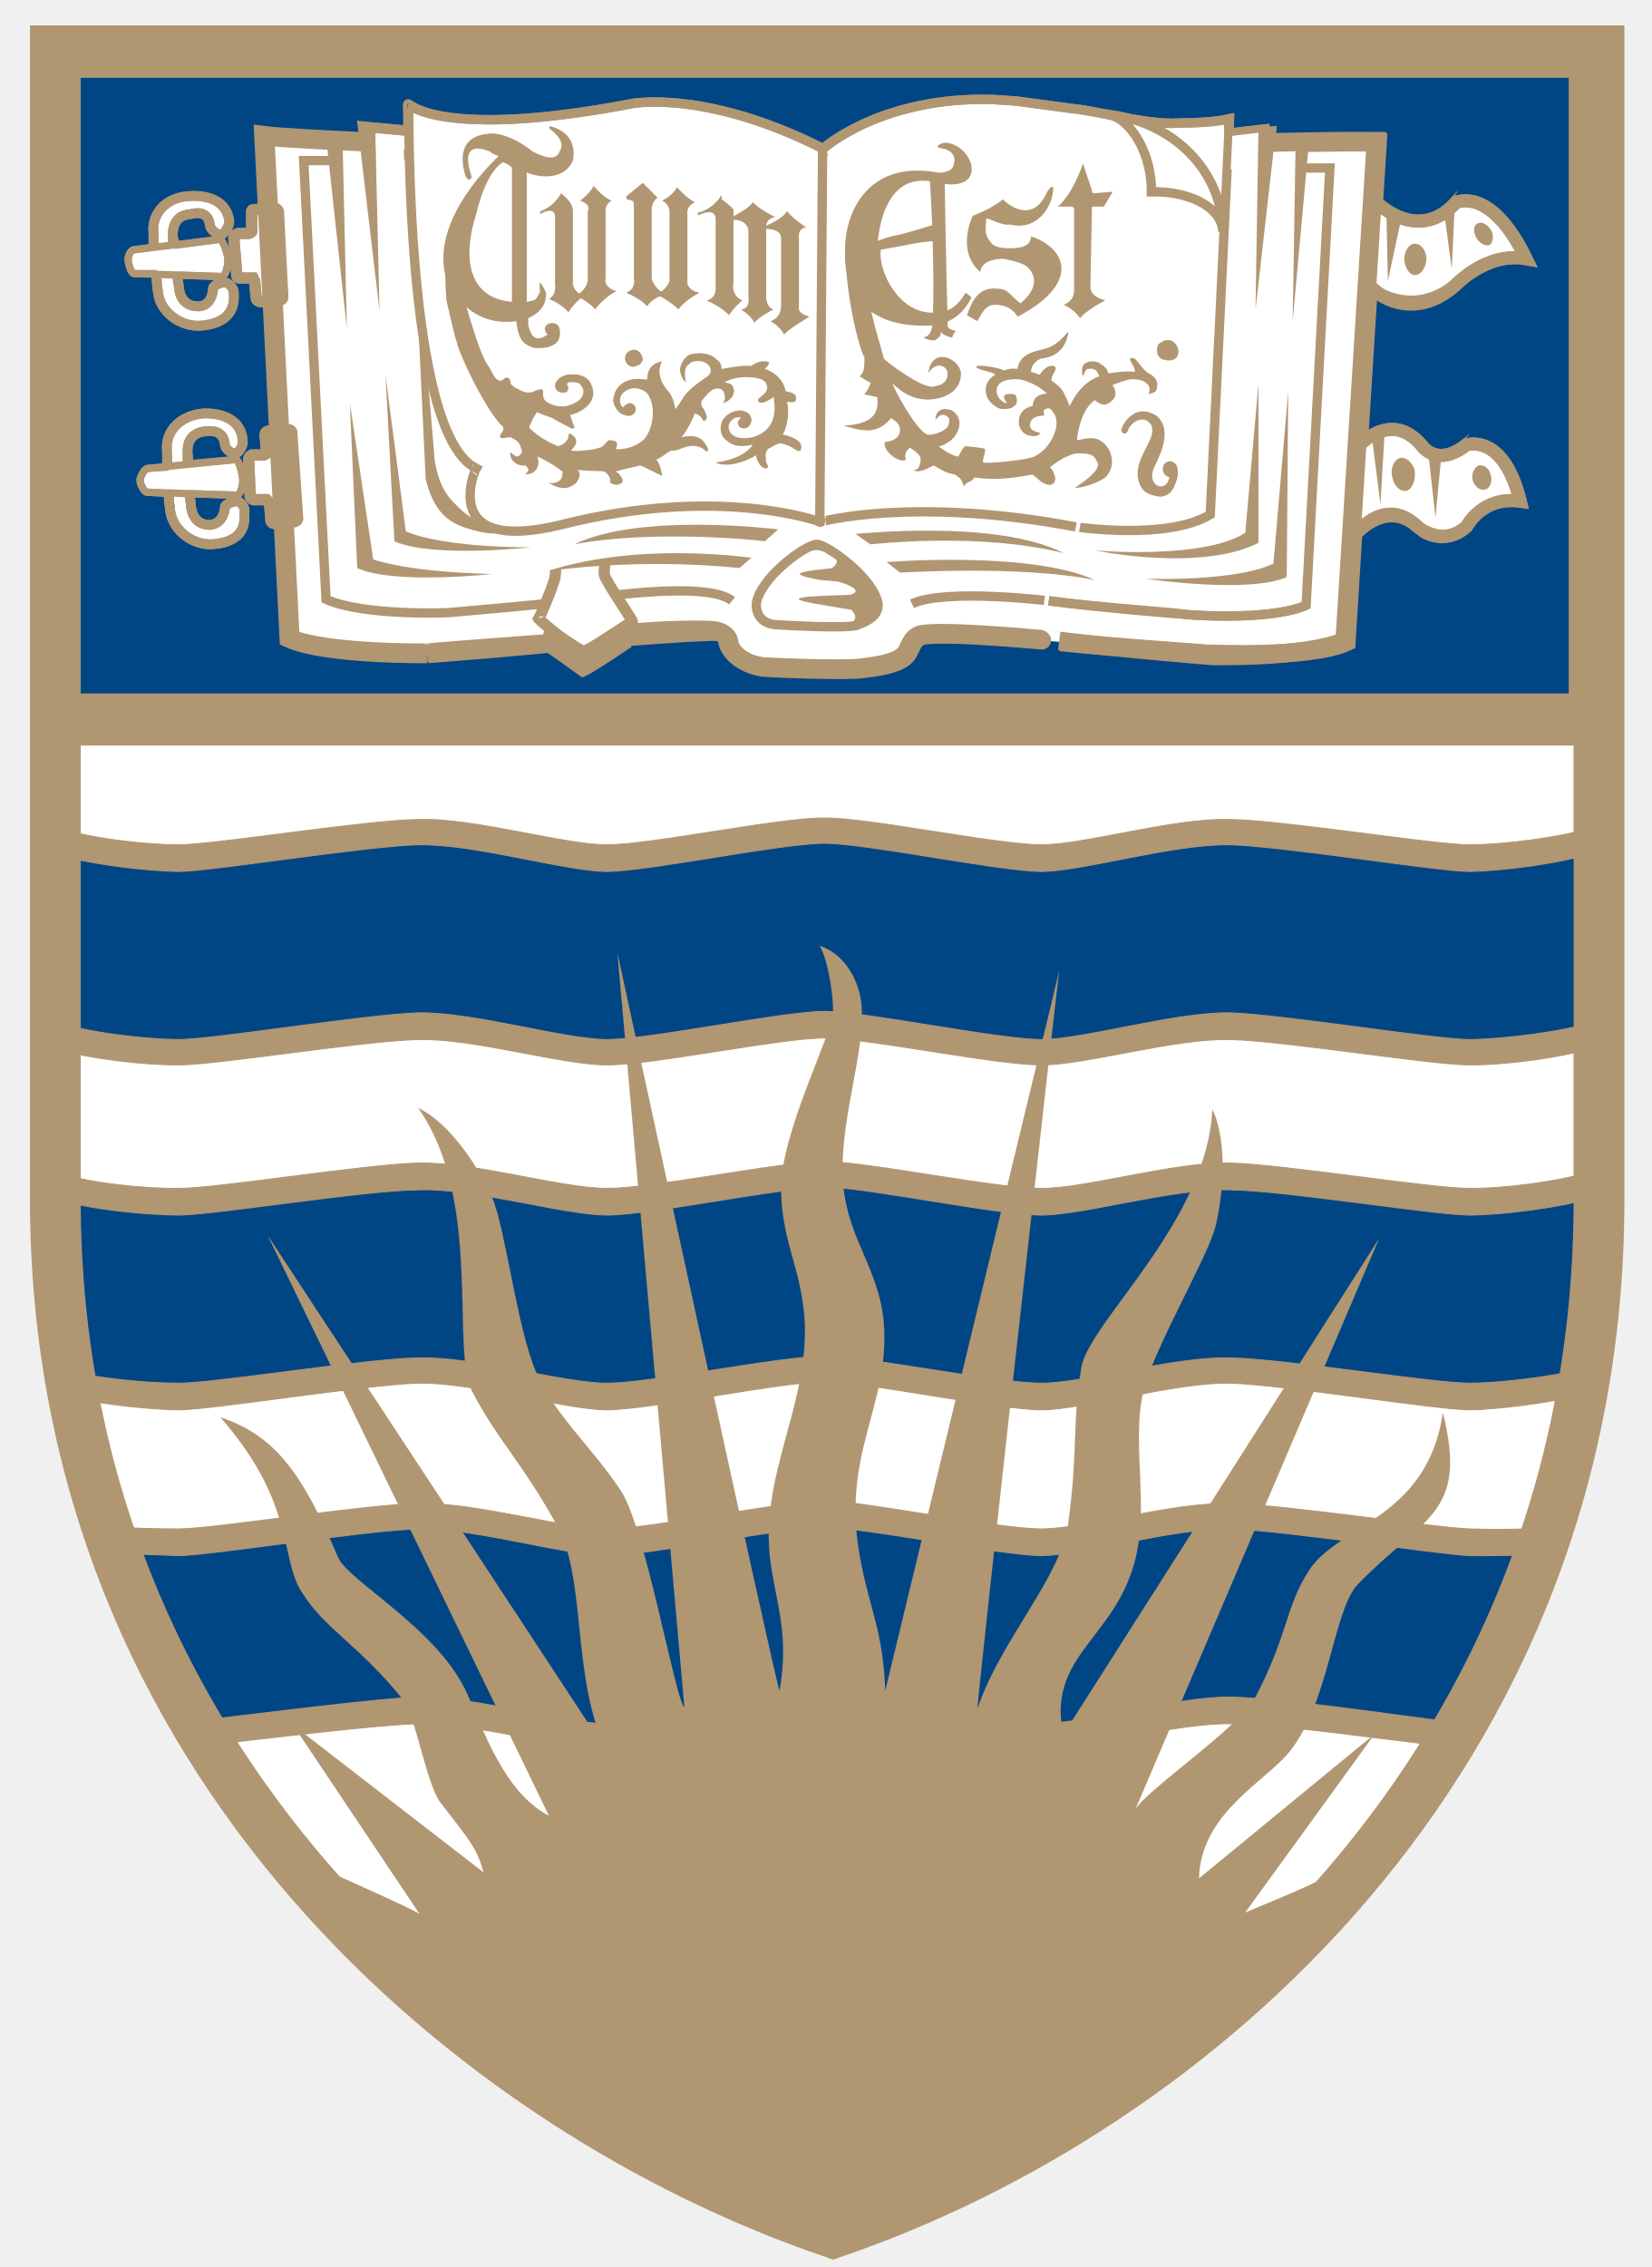
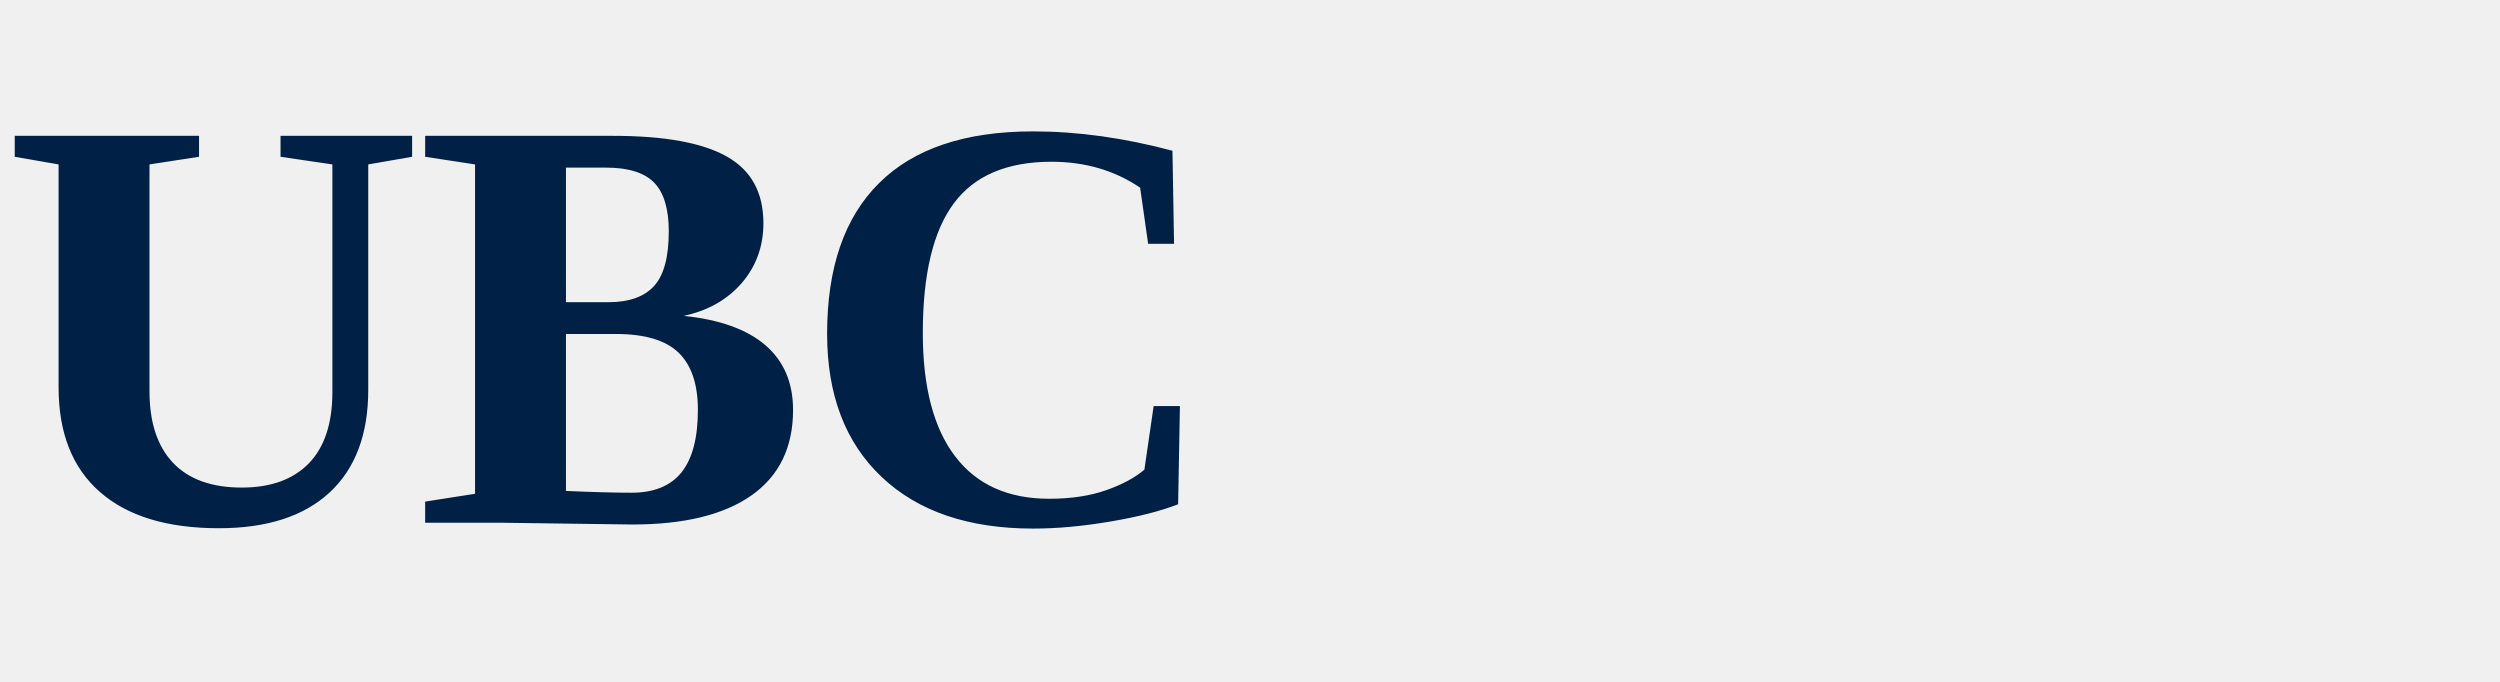
- <svg xmlns="http://www.w3.org/2000/svg" enable-background="new 0 0 50.583 70.417" height="370.479" viewBox="0 0 50.583 70.417" width="269.921">
-   <path d="m-101.476.477h252.049v85.26h-252.049z" fill="none" />
-   <path d="m-101.476.477h252.049v85.26h-252.049z" fill="none" />
-   <path d="m-210.671-258.639h471.24v609.84h-471.24z" fill="none" />
-   <path d="m.43.477h49.791v69.657h-49.791z" fill="none" />
-   <path d="m.435.46h49.803v69.67h-49.803z" fill="none" />
-   <path d="m48.482 2.308v35.02c.056 18.159-12.965 27.388-23.238 31.278-10.252-3.891-23.307-13.12-23.285-31.279v-35.019z" fill="#fff" />
-   <path d="m25.244 31.829c1.302.002 5.379.856 6.746.878 1.338-.021 4.126-.865 5.867-.831 1.682.049 6.328.81 7.438.831 1.007-.021 2.887-.249 3.881-.6v-6.007c-.994.316-2.874.544-3.881.555-1.109-.011-5.756-.772-7.438-.832-1.741-.024-4.529.821-5.867.832-1.367-.011-5.444-.866-6.746-.878-1.317.012-5.395.867-6.744.878-1.354-.011-4.142-.856-5.869-.832-1.697.06-6.343.821-7.438.832-1.021-.011-2.839-.213-3.834-.555v6.052c.995.332 2.813.533 3.834.555 1.095-.021 5.741-.782 7.438-.831 1.727-.034 4.515.81 5.869.831 1.349-.021 5.427-.876 6.744-.878" fill="#004685" />
-   <path d="m25.244 42.502c1.302.018 5.379.873 6.746.877 1.338-.004 4.126-.848 5.867-.785 1.682.021 6.328.781 7.438.785.857-.004 2.521-.21 3.419-.416.61-1.564.456-6.198.462-6.19-1.02.33-2.874.562-3.881.555-1.109.007-5.756-.754-7.438-.785-1.741-.053-4.529.792-5.867.785-1.367.007-5.444-.849-6.746-.831-1.317-.018-5.395.838-6.744.831-1.354.007-4.142-.838-5.869-.785-1.697.031-6.343.792-7.438.785-1.021.007-2.814-.166-3.834-.508.007.004-.275 2.09.462 6.19.898.217 2.499.365 3.372.369 1.095-.004 5.741-.765 7.438-.785 1.727-.063 4.515.781 5.869.785 1.349-.004 5.427-.859 6.744-.877" fill="#004685" />
-   <path d="m25.244 53.081c1.302.001 5.379.856 6.746.878 1.338-.021 4.126-.843 5.867-.831 1.656.026 5.108.552 6.93.739 1.117-1.816 2.068-3.822 2.771-6.006-.525.058-1.549.06-2.264.045-1.109-.047-5.756-.771-7.438-.831-1.741-.024-4.529.821-5.867.831-1.367-.01-5.444-.865-6.746-.877-1.317.012-5.395.867-6.744.877-1.354-.01-4.142-.855-5.869-.831-1.697.06-6.343.821-7.438.831-.513-.01-1.636-.023-2.171-.091.712 2.192 1.662 4.198 2.773 6.052 1.828-.225 5.514-.7 6.836-.739 1.727-.035 4.515.81 5.869.831 1.35-.021 5.428-.877 6.745-.878" fill="#004685" />
-   <path d="m1.959 2.308h46.523v19.358h-46.523z" fill="#004685" />
-   <path d="m1.959 2.308h46.523v19.357h-46.523z" fill="none" stroke="#b19672" stroke-miterlimit="3.864" stroke-width=".203" />
-   <path d="m1.22 22.349h47.725" fill="none" stroke="#b19672" stroke-miterlimit="3.864" stroke-width="1.618" />
-   <path d="m25.522 69.353c11.072-3.771 23.775-14.605 23.792-32.063v-35.713h-47.955v35.712c.02 17.458 13.064 28.293 24.163 32.064z" fill="none" stroke="#b19672" stroke-miterlimit="3.864" stroke-width="1.577" />
-   <path d="m8.661 19.85c1.165.501 4.265.461 4.251.463.13-.006 3.943-.31 4.112-.37.013.005 4.292-.351 4.85-.323.215.01.396.146.416.323.029.26.337.657 1.017.784.007.02 2.599.13 3.141.048.69-.08 1.14-.191 1.341-.416.143-.138.161-.479.46-.601.612-.19 4.351.186 4.344.185 1.652.165 4.524.352 4.515.364.01-.013 3.197.16 4.355-.364l.971-15.523c-3.834-.063-17.141.583-17.141.6l-11.828-.509c.008-.001-4.396-.146-5.589-.275z" fill="#fff" />
-   <path d="m8.661 19.85c1.165.501 4.265.461 4.251.463.13-.006 3.943-.31 4.112-.37.013.005 4.292-.351 4.85-.323.215.01.396.146.416.323.029.26.337.657 1.017.784.007.02 2.599.13 3.141.048.69-.08 1.14-.191 1.341-.416.143-.138.161-.479.46-.601.612-.19 4.351.186 4.344.185 1.652.165 4.524.352 4.515.364.01-.013 3.197.16 4.355-.364l.971-15.523c-3.834-.063-17.141.583-17.141.6l-11.828-.509c.008-.001-4.396-.146-5.589-.275z" fill="none" stroke="#b19672" stroke-miterlimit="3.864" stroke-width=".577" />
-   <path d="m10.737 17.646.509-.186-.739-4.943z" fill="#b19672" />
-   <path d="m10.737 17.646c1.154.525 4.213.179 4.204.185.009-.006-2.794-.032-3.973-.555z" fill="#b19672" />
-   <path d="m11.892 16.817.37-.187-.647-4.99.277 5.174z" fill="#b19672" />
-   <path d="m11.892 16.814c1.175.524 4.228.19 4.251.185-.023.006-2.746.022-3.927-.508z" fill="#b19672" />
-   <path clip-rule="evenodd" d="m12.817 4.109c-.113-.014-1.881-.167-1.894-.185l.276.877h1.618z" fill="#fff" fill-rule="evenodd" />
-   <path d="m12.817 4.109c-.113-.014-1.881-.167-1.894-.185l.276.877h1.618z" fill="none" stroke="#b19672" stroke-miterlimit="3.864" stroke-width=".319" />
-   <path d="m39.613 17.923-.418-.37.464-5.405z" fill="#b19672" />
-   <path d="m39.613 17.923c-1.154.525-4.37.064-4.389.046.019.019 2.816.1 3.971-.462z" fill="#b19672" />
-   <path clip-rule="evenodd" d="m27.184 17.46c0-.002 4.433-.364 6.469.556-2.371-.474-6.073-.221-6.053-.23z" fill="#b19672" fill-rule="evenodd" />
-   <path clip-rule="evenodd" d="m26.215 16.583c-.02.012 4.383-.477 6.469.6-2.662-.674-6.018-.265-6.007-.275z" fill="#b19672" fill-rule="evenodd" />
-   <path d="m23.165 18.615c-.088.245-.006.741.555.787.024.001 2.381.154 2.586 0 .525-.188.647-.436.602-.694-.182-.798-1.572-1.788-1.895-1.801-.323.013-1.586.896-1.848 1.708" fill="#fff" />
-   <path d="m23.165 18.615c-.088.245-.006.741.555.787.024.001 2.381.154 2.586 0 .525-.188.647-.436.602-.694-.182-.798-1.572-1.788-1.895-1.801-.323.013-1.586.896-1.848 1.708z" fill="none" stroke="#b19672" stroke-miterlimit="3.864" stroke-width=".29" />
-   <path d="m41.646 16.721c-.016.01 1.035-1.368 2.123-.276-.002-.004.686.574 1.433-.093.014-.021.485-.947 1.664-.785-.529-2.153-1.657-1.733-1.664-1.756-.873.691-1.32.103-1.339.094-1.012-1.285-2.07.019-2.079 0z" fill="#fff" />
-   <path d="m41.646 16.721c-.016.01 1.035-1.368 2.123-.276-.002-.004.686.574 1.433-.093.014-.021.485-.947 1.664-.785-.529-2.153-1.657-1.733-1.664-1.756-.873.691-1.32.103-1.339.094-1.012-1.285-2.07.019-2.079 0z" fill="none" stroke="#b19672" stroke-miterlimit="3.864" stroke-width=".404" />
-   <path d="m25.109 17.099c.321.052.766.28.371.548-1.173.125-1.319.184-.371.369l.555.047c.012 0 .943.262.369.415-2.017.051-1.901.139-.784.323l.831.14c.003-.005.46.402-.369.507.157-.023.576 0 .6 0 .512-.189.594-.44.51-.693-.145-.805-1.309-1.739-1.618-1.755h-.185l-.461.184c.129-.021.255-.081.384-.093.046-.006.104-.003.168.008" fill="#b19672" />
-   <path d="m42.893 14.827c-.072-.25.028-.522.231-.601.172-.05.376.118.461.37.044.292-.058.565-.231.646-.2.048-.405-.12-.461-.415" fill="#b19672" />
-   <path d="m45.389 14.919c-.046-.178.031-.385.184-.461.152-.038.324.077.369.277.072.198-.002.406-.137.462-.171.059-.343-.057-.416-.278" fill="#b19672" />
-   <path d="m42.246 13.488.277 2.171.138-2.356z" fill="#b19672" />
-   <path d="m44.002 13.996.23 2.078.185-1.94z" fill="#b19672" />
-   <path d="m32.938 3.369-1.709-.23-.693-.046c-3.471-.124-5.312 1.514-5.312 1.525-3.68-1.864-5.997-1.403-6.007-1.386-5.838 1.104-6.864-.018-6.883 0 .019-.018-.136 10.217 2.092 11.312.008-.006-1.224 2.69 2.62 1.762 4.948-1.259 8.073-.095 8.085-.092-.012-.003 2.847-.804 7.929.152-.019-.004 2.844.431 4.176-.384l.601-12.289c-.659.146-1.487.117-1.802.139-1.039-.021-2.342-.396-3.097-.463" fill="#fff" />
-   <path d="m32.938 3.369-1.709-.23-.693-.046c-3.471-.124-5.312 1.514-5.312 1.525-3.68-1.864-5.997-1.403-6.007-1.386-5.838 1.104-6.864-.018-6.883 0 .019-.018-.136 10.217 2.092 11.312.008-.006-1.224 2.69 2.62 1.762 4.948-1.259 8.073-.095 8.085-.092-.012-.003 2.847-.804 7.929.152-.019-.004 2.844.431 4.176-.384l.601-12.289c-.659.146-1.487.117-1.802.139-1.039-.021-2.342-.396-3.097-.463z" fill="none" stroke="#b19672" stroke-miterlimit="3.864" stroke-width=".29" />
-   <path d="m37.626 7.204c-.009-1.895-1.552-3.449-3.638-3.661.775.079 1.437 1.245 1.421 2.414 1.277-.023 2.208.542 2.217 1.247z" fill="none" stroke="#b19672" stroke-miterlimit="3.864" stroke-width=".29" />
-   <path d="m25.194 4.54-.088 11.674" fill="none" stroke="#b19672" stroke-miterlimit="3.864" stroke-width=".29" />
-   <path d="m15.543 16.537c-.267-.095-1.095-.216-1.618-.739-.242-.243-.63-.528-.785-1.524.013.018-.71-8.241-.693-8.548-.017.307.422 9.134.415 9.147.245 1.016.706 1.348 1.248 1.525 1.083.352 1.155.04 1.433.139" fill="#b19672" />
-   <path d="m19.1 6.096.508-.417.462.463c-.163.094-.181.314-.185.324v2.217c.018-.008.064.298.462.461-.016-.017-.455.103-.6.37-.196-.213-.482-.346-.647-.416-.004-.018.297-.093.231-.462v-2.17c.003-.274-.015-.215-.231-.278z" fill="#b19672" />
-   <path d="m20.994 8.498v-1.848c-.035-.263.218-.354.231-.369-.258-.15-.354-.251-.555-.462-.141.265-.453.405-.462.416.281.134.223.407.231.415v2.078c-.017.016-.054.255-.416.415-.02-.015.39.178.693.464.181-.242.499-.433.647-.51.021-.012-.264-.017-.369-.275z" fill="#b19672" />
-   <path clip-rule="evenodd" d="m23.442 8.914v-1.849c-.014-.295.272-.315.278-.323-.175-.082-.5-.261-.694-.461-.147.254-.924.586-.924.6.801-.219.801.335.787.323v1.987c.007.013.066.424-.232.416-.012.008.28.146.416.416.206-.216.444-.331.6-.416.013-.005-.197.012-.231-.369z" fill="#b19672" fill-rule="evenodd" />
-   <path d="m24.459 9.238v-1.848c-.04-.321.246-.342.231-.324-.154-.106-.415-.276-.601-.508-.155.286-.873.548-.877.555.769-.055.683.288.692.277v2.124c-.017-.012.045.316-.323.463-.014 0 .278.139.416.416.204-.223.645-.458.786-.555-.002-.014-.384-.077-.324-.324z" fill="#b19672" />
-   <path clip-rule="evenodd" d="m21.318 6.604c.006.008.482-.099.739-.555v.139c.424.321.363.331.369.324v2.265c.001-.012-.103.396.277.554.002-.012-.255.207-.416.461-.18-.199-.506-.379-.693-.461.02-.008.277-.043.277-.37v-2.173c-.013-.31-.396-.178-.553-.091z" fill="#b19672" fill-rule="evenodd" />
-   <path d="m10.091 4.987h-1.017l.694 13.628c1.159.524 3.77.418 3.788.416-.241.021 3.983-.344 4.25-.416-.014.001 3.771-.619 4.574.047" fill="none" stroke="#b19672" stroke-miterlimit="3.864" stroke-width=".29" />
-   <path d="m39.936 5.218h1.017l-.739 13.583c-1.171.515-3.857.286-3.852.271-.006.016-2.606-.205-4.141-.409.02.003-3.223-.394-4.25.092" fill="none" stroke="#b19672" stroke-miterlimit="3.864" stroke-width=".29" />
-   <path d="m38.734 16.861-.416-.231.416-4.713z" fill="#b19672" />
-   <path d="m38.734 16.861c-1.784.914-5.06.247-5.082.23.022.017 3.529.307 4.758-.601z" fill="#b19672" />
-   <path d="m11.305 4.611v.6l.894.046-.02-.83-.84.144z" fill="#fff" />
-   <path d="m11.292 3.832-.561-.088.699 5.909z" fill="#b19672" />
-   <path clip-rule="evenodd" d="m16.743 4.016c-.017.014-.088-.104 0-.091.923.236.687 1.078.694 1.063-.293.657-1.117.51-1.433.37v4.018c.257-.064.267 0 .416-.323-.016.001-.027-.293 0-.275.019-.018.177.288.185.321.01.494-.346.687-.555.786v.231c.1.345.217.529.601.277-.311-.326.295-.52.37-.186.133.71-.734.597-.786.601-.311-.107-.489-.2-.554-.831-1.625.217-2.152-1.302-2.172-1.294-.58-1.872 1.617-3.816 1.618-3.835-.17-.055-.258-.121-.253-.138-.005.017-1.031-.521-.579.785-.039.083-.068.075-.093.092-.036-.017-.058-.055-.092-.092-.067-.209-.396-1.243.694-1.339-.007-.013.565-.104 1.386.554.014-.017.673.419.831 0 .242-.357-.295-.681-.278-.694" fill="#b19672" fill-rule="evenodd" />
-   <path clip-rule="evenodd" d="m14.433 6.65c.056-.216.295-1.27.832-1.617.351.168.255.195.278.185v4.157c-1.538-.137-1.459-1.652-1.11-2.725" fill="#fff" fill-rule="evenodd" />
-   <path d="m30.003 9.977c.11-.203.256-.528.554-.509.267-.003.541.098.694.37 1.983-1.038 1.508-2.141.415-2.495.005.334-.377.367-.693.37-.173-.003-.45-.027-.554-.185-.247-.296-.14-.498-.14-.74.035-.034.498.239.74.186.832.211 1.321-.547 1.34-1.108-.019-.19-.199.092-.231.184-.5.985-1.325.158-1.339.139.014.02-.432.337-.926.51 0-.016-.547 1.084.232 1.755.008-.297.377-.416.693-.416.074 0 .604.122.738.23-.019-.014.652.457-.186 1.155-.395-.3-.322-.445-.785-.462-.461-.019-.697.288-.877.831z" fill="#b19672" />
-   <path clip-rule="evenodd" d="m16.42 6.558c-.009.008.397-.099.647-.555.425.332.36.548.37.555v2.171c-.006.023-.041.304.323.463.018-.014-.301.234-.462.509-.181-.219-.43-.338-.6-.416.002-.011.229-.095.184-.462v-2.08c-.007-.311-.32-.18-.462-.092z" fill="#b19672" fill-rule="evenodd" />
-   <path d="m18.453 8.498v-1.894c-.027-.306.188-.353.184-.368-.164-.073-.363-.236-.554-.462-.15.279-.427.451-.416.462.371.136.226.316.231.322v2.171c-.005.004-.04.317-.416.463-.006.001.325.063.647.416.217-.289.5-.484.647-.556.022-.019-.396-.097-.323-.416z" fill="#b19672" />
-   <path d="m7.919 15.521h-.369c-.06.011-.114-.033-.139-.094l-.046-1.154c-.003-.067.046-.117.093-.14h.369c.048 0 .097-.049.092-.092l-.045-.554c.012-.056.061-.104.137-.092l.602-.048c.049 0 .103.045.092.094l.184 2.679c-.012.045-.061.094-.138.093l-.601.047c-.049-.01-.104-.055-.092-.092l-.047-.555z" fill="#fff" />
-   <path d="m7.919 15.521h-.369c-.06.011-.114-.033-.139-.094l-.046-1.154c-.003-.067.046-.117.093-.14h.369c.048 0 .097-.049.092-.092l-.045-.554c.012-.056.061-.104.137-.092l.602-.048c.049 0 .103.045.092.094l.184 2.679c-.012.045-.061.094-.138.093l-.601.047c-.049-.01-.104-.055-.092-.092l-.047-.555z" fill="none" stroke="#b19672" stroke-miterlimit="3.864" stroke-width=".347" />
-   <path d="m42.107 8.822.277.229c-.023.021 1.074.939 2.355-.092-.014.021 1.033-1.152 2.31-.924-1.11-2.282-2.161-1.734-2.171-1.755-1.271 1.402-2.633-.145-2.633-.14z" fill="#fff" />
-   <path d="m42.107 8.822.277.229c-.023.021 1.074.939 2.355-.092-.014.021 1.033-1.152 2.31-.924-1.11-2.282-2.161-1.734-2.171-1.755-1.271 1.402-2.633-.145-2.633-.14z" fill="none" stroke="#b19672" stroke-miterlimit="3.864" stroke-width=".404" />
-   <path d="m7.503 8.636h-.416c-.043.006-.098-.038-.092-.091l-.092-1.155c.013-.073.061-.124.139-.139h.323c.064-.007.112-.056.093-.093v-.554c-.019-.061.031-.11.092-.092l.6-.046c.066-.007.119.038.139.092l.138 2.681c.003.036-.045.086-.092.091l-.601.045c-.08-.015-.134-.06-.138-.137l-.046-.509z" fill="#fff" />
-   <path d="m7.503 8.636h-.416c-.043.006-.098-.038-.092-.091l-.092-1.155c.013-.073.061-.124.139-.139h.323c.064-.007.112-.056.093-.093v-.554c-.019-.061.031-.11.092-.092l.6-.046c.066-.007.119.038.139.092l.138 2.681c.003.036-.045.086-.092.091l-.601.045c-.08-.015-.134-.06-.138-.137l-.046-.509z" fill="none" stroke="#b19672" stroke-miterlimit="3.864" stroke-width=".347" />
-   <path d="m4.409 7.251c-.077-.648.431-1.117 1.062-1.155.662-.063 1.227.172 1.293.785.005.124-.149.402-.277.416-.102.004-.304-.178-.324-.277-.029-.41-.341-.443-.599-.37-.408.026-.576.293-.556.74.022-.021.154 1.363.185 1.478.018.394.221.671.647.646.403-.041.425-.541.416-.554-.001-.091.224-.18.323-.184.13-.015.336.118.324.367.04.634-.383.919-1.016.972-.661.051-1.3-.452-1.341-1.063-.031-.125-.148-1.766-.137-1.801" fill="#fff" />
-   <path d="m4.409 7.251c-.077-.648.431-1.117 1.062-1.155.662-.063 1.227.172 1.293.785.005.124-.149.402-.277.416-.102.004-.304-.178-.324-.277-.029-.41-.341-.443-.599-.37-.408.026-.576.293-.556.74.022-.021.154 1.363.185 1.478.018.394.221.671.647.646.403-.041.425-.541.416-.554-.001-.091.224-.18.323-.184.13-.015.336.118.324.367.04.634-.383.919-1.016.972-.661.051-1.3-.452-1.341-1.063-.031-.125-.148-1.766-.137-1.801z" fill="none" stroke="#b19672" stroke-miterlimit="3.864" stroke-width=".303" />
-   <path clip-rule="evenodd" d="m28.986 5.542c-.004.026.041 2.627.093 4.435-.028.28.077.226.276.322-.019-.003-.072-.01-.138.187-.27-.052-.37-.187-.37-.187-.002-.013.109.124-.185.278-.263-.021-.321-.091-.324-.092-.03-.04.269.061.278-.555.061-1.353-.036-3.652-.092-4.344z" fill="#b19672" fill-rule="evenodd" />
-   <path d="m28.755 5.679c-1.735-.485-1.828 1.795-1.847 1.803.019-.008.335-.136.646-.185.594-.152.896-.271 1.154-.323.361-.087.148.518.139.508.01.01-.367-.02-1.109.14-.399.068-.756.142-.738.137-.079.608.471 1.816 1.432 1.941.651.092.965-.205 1.202-.603.021-.013.173.134.185.141-.012-.007-.32.88-1.387.877-1.83.039-2.566-.976-2.541-2.264-.036-1.235.699-2.883 2.864-2.494.11.021.457-.004.509-.231.108-.313-.127-.476-.322-.508-.349-.041-.08-.168.045-.187.872.019 1.435 1.595-.232 1.248" fill="#b19672" />
-   <path d="m43.262 8.036c.014-.258.162-.479.323-.462.203-.017.351.204.371.462-.021.284-.167.503-.371.509-.161-.006-.31-.226-.323-.509" fill="#b19672" />
-   <path d="m45.572 6.928c.13-.051.312.067.416.276.064.165.023.351-.094.417-.156.018-.338-.1-.414-.278-.093-.196-.052-.382.092-.415" fill="#b19672" />
-   <path d="m42.708 6.558.046 2.171.416-1.941z" fill="#b19672" />
-   <path d="m44.509 6.65.231 1.709.093-2.033z" fill="#b19672" />
-   <path d="m10.275 4.109-.507.139.647 5.959z" fill="#b19672" />
-   <path d="m19.192 10.901c.309-.147.425.186.416.276-.023.096-.124.186-.184.185-.104.048-.152.038-.232 0-.086-.036-.143-.165-.139-.23.01-.096.045-.184.139-.231" fill="#b19672" />
-   <path d="m15.866 12.472c.053.091.132.05-.093.415-.099-.087-.193-.158-.23-.23-.148-.117-.222-.257-.324-.508.157.106.469.185.647.323" fill="#fff" />
-   <path d="m35.73 10.623c.129-.09.278-.076.369 0 .104.08.176.242.141.37-.038.213-.295.227-.416.185-.065.005-.184-.059-.231-.185-.029-.175-.014-.311.137-.37" fill="#b19672" />
-   <path d="m36.1 15.151c.129-.268.17-.48.094-.693-.088-.139-.283-.209-.416 0-.026.09-.049.287.185.369-.097.532-.741.249-.462-.323.229-.464.533-1.15.093-1.571-.618-.42-1.013.116-1.108.37-.058.1.09.257.185.094.052-.241.485-.579.74-.186.108.313-.161.643-.278.923-.173.345-.234.733 0 1.063.105.135.376.232.6.23.113-.036.233-.039.367-.276" fill="#b19672" />
-   <path d="m33.006 8.96v-2.494c-.014-.021-.057-.055-.092-.047h-.417c0-.008.412-.277.786-1.339l.277.83c-.006.032.024.082.047.093l.599-.046-.276.462h-.322c-.039-.017-.049.014-.047.047l-.047 2.402c-.035.372.457.453.463.462-.17.083-.617.342-.787.554-.164-.268-.504-.412-.506-.416.375-.146.314-.484.322-.461z" fill="#b19672" />
-   <path d="m26.491 11.086c-.084-.066-.549-1.558-.6-3.327.035-.009.541.119.507.185.203 1.722.666 2.975.693 3.188.063.09 1.152.918 1.525.878.313-.046.439-.153.462-.37.017-.29-.367-.437-.601-.046.107-.86.977-.462 1.016 0-.003.497-.381.712-.739.785-.812.178-1.319-.424-1.385-.462.009.104.696 1.405 1.062 1.571.131.064.562-.086.647-.232.062-.118.12-.328-.138-.369-.099-.019-.176.087-.232.14-.027.026-.012-.475.509-.277.148.101.212.208.231.369.004.248-.139.474-.324.6-.083.041-.198.146-.324.141.01.008.301.264.602.322.07-.069.146-.353.277-.322.062.02.549.042.555.092.045.045-.11.409-.047.416.162.036 1.174-.069 1.433-.14.423-.088.765-.572.832-.971.022-.171.008-.357-.14-.507-.039-.063-.119-.089-.185-.046-.065.016-.082.076-.046.184-.002.059-.262-.034-.416.186-.135.306.201.34.277.37.01.081-.152.127-.277.092-.229-.021-.411-.226-.369-.508.032-.308.32-.4.415-.417.03-.018-.024-.291.323-.368.046-.024.131-.013.139 0-.178-.219-.705-.49-1.016-.463-.25.005-.592.069-.555.416.063.274.291.34.323.322-.054-.068-.11-.137-.092-.229.065-.056.173-.063.276-.046.143-.018.138.262.093.321-.14.142-.238.14-.415.141-.137.006-.328-.124-.464-.324-.202-.473.144-.688.231-.739-.048-.108-.748-.174-.554-.277.163-.023.669.055.832.139.246-.068.177-.056.416-.047.067-.517.644-.553.923-.646.493-.165.713-.699.646-.415-.135.648-.653.725-.83.739-.074.035-.291.115-.324.416.085.018.218.067.277.092.074-.141.265-.316.416-.277.224.047-.104.313-.047.462.184.116.353.271.416.463.065.107.101.209.139.322.049-.041.27-.687.923-.925-.021-.059-.08-.274-.322-.23-.12.008-.083.053-.185.23-.049-.148-.051-.349.092-.415.127-.068.273-.065.415 0 .112.087.259.146.278.324.254-.025.535-.087.832-.046-.002-.185-.205-.37-.139-.416.193-.109.285.335.647.508.233.156.209.363.138.509-.066.063-.222.087-.23.093.061-.133.072-.248-.092-.37-.025-.029-.195-.109-.463-.093-.171.023-.556.168-.556.185.094.123.144.312 0 .462-.243.241-.388.12-.554 0-.383.271-.526.904-.553 1.247.285-.049.645-.186.922.187.151.163.304.641-.045.969-.166.131-.615.313-.926.324-.05-.021.801-.467.694-.785-.081-.105-.067-.25-.37-.278-.285-.031-.389-.003-.6.093-.194.086-.366.213-.51.323.119.118.293.502 0 .555-.261-.013-.441-.268-.554-.323-.735.133-1.138.173-1.802.092-.085.172-.201.083-.324.278-.085-.254-.107-.254-.275-.37-.313-.065-.392-.128-.647-.277-.036-.029-.427.276-.647.139.205.001.221-.217.231-.37-.052-.148-.212-.239-.323-.322-.143.07-.186.235-.138.369-.222.138-.759-.323-.647-.556.137.013.438-.09.461-.321.041-.266-.236-.38-.275-.418-.417.512-.854.425-1.479.232 1.324-.041 1.008-.826 1.063-.878l-.417-.092c.108-.102.235-.39.186-.37-.081-.015-.253-.146-.323-.187.013-.065.166-.026.141-.604" fill="#b19672" />
-   <path d="m16.974 17.646c.002.018-.059.618-.092.878-.054.262-.489 1.548-.508 1.57.019-.022.506.321 1.339.923.11.048 1.494-.916 1.525-.923.04-.027-.825-1.461-.832-1.664.007-.404.027-.736.047-1.016-.02-.027-1.477.25-1.479.232" fill="#b19672" />
-   <path d="m16.882 17.369c-.022.004.046.286 0 .554-.041.253-.499 1.315-.508 1.294.009.021.668.63 1.386 1.017.094.033 1.478-.924 1.524-.925.025-.034-.856-1.283-.878-1.478.022-.415.027-.485.047-.739-.02-.054-1.593.281-1.571.277" fill="#fff" />
-   <path d="m16.882 17.369c-.022.004.046.286 0 .554-.041.253-.499 1.315-.508 1.294.009.021.668.63 1.386 1.017.094.033 1.478-.924 1.524-.925.025-.034-.856-1.283-.878-1.478.022-.415.027-.485.047-.739-.02-.054-1.593.281-1.571.277z" fill="none" stroke="#b19672" stroke-miterlimit="3.864" stroke-width=".347" />
-   <path d="m16.19 17.831c.01-.013 1.835-.404 2.447-.416.604.012-.03-.683-.045-.694l-2.08.324z" fill="#fff" />
-   <path d="m3.807 8.498c-.109-.004-.189-.362-.185-.415-.02-.068.054-.319.185-.324l2.634-.323c.144-.006.268.461.278.6.021.097-.043.536-.186.555z" fill="#fff" />
-   <path d="m3.807 8.498c-.109-.004-.189-.362-.185-.415-.02-.068.054-.319.185-.324l2.634-.323c.144-.006.268.461.278.6.021.097-.043.536-.186.555z" fill="none" stroke="#b19672" stroke-miterlimit="3.864" stroke-width=".226" />
-   <path d="m4.824 13.95c-.037-.615.487-1.066 1.155-1.11.629-.013 1.185.244 1.201.878.028.104-.135.376-.23.37-.134.016-.33-.173-.324-.277-.037-.404-.349-.448-.601-.414-.416.041-.594.302-.554.737-.013-.009.07 1.379.093 1.479.008.41.202.694.599.692.433-.036.473-.534.463-.554.003-.085.231-.166.369-.186.092.01.293.149.231.416.06.616-.373.888-1.016.925-.653.021-1.275-.505-1.294-1.155-.026-.087-.086-1.731-.092-1.801" fill="#fff" />
-   <path d="m4.824 13.95c-.037-.615.487-1.066 1.155-1.11.629-.013 1.185.244 1.201.878.028.104-.135.376-.23.37-.134.016-.33-.173-.324-.277-.037-.404-.349-.448-.601-.414-.416.041-.594.302-.554.737-.013-.009.07 1.379.093 1.479.008.41.202.694.599.692.433-.036.473-.534.463-.554.003-.085.231-.166.369-.186.092.01.293.149.231.416.06.616-.373.888-1.016.925-.653.021-1.275-.505-1.294-1.155-.026-.087-.086-1.731-.092-1.801z" fill="none" stroke="#b19672" stroke-miterlimit="3.864" stroke-width=".303" />
-   <path d="m4.223 15.289c-.118.016-.238-.293-.23-.37-.019-.044.107-.345.23-.368l2.727-.277c.114-.034.229.495.23.6.022.134-.057.511-.185.509z" fill="#fff" />
-   <path d="m4.223 15.289c-.118.016-.238-.293-.23-.37-.019-.044.107-.345.23-.368l2.727-.277c.114-.034.229.495.23.6.022.134-.057.511-.185.509z" fill="none" stroke="#b19672" stroke-miterlimit="3.864" stroke-width=".226" />
-   <path d="m22.98 17.323c.006.014-3.427-.523-6.329.415 3.209-.431 5.938-.092 5.96-.092z" fill="#b19672" />
-   <path d="m17.114 14.643c-.149-.108-.302-.212-.462-.303-.057-.032-.115-.063-.174-.092-.045-.022-.097-.055-.146-.064.015.028.018.059.025.089.022.088.013.165-.025.249-.017.036-.041.072-.071.101-.027.026-.063.059-.098.075-.033.015-.07.02-.104.028-.01.002-.101.011-.1.01.018-.046.201-.127 0-.277-.264.03-.502-.166-.463-.416.056.047.134.13.231.139.094-.08.172-.122.092-.276-.034-.146-.107-.228-.323-.324-.097-.004-.343.091-.324-.046.012-.06.147-.171.093-.278-.411-.379-1.063-1.606-1.385-2.448-.18-.579-.224-.86-.371-1.478-.021-.217-.088-1.285.047-1.479.005-.006.302.002.324 0 .012.091-.055.67.092 1.155.372 1.242.582 1.979.832 2.355.1.109.181.44.368.462.097.015.135-.124.231-.092.131.019.059.191.14.23.086.092.128.086.323.186.258.127.463-.062.508-.048.042-.01.132-.033.138.048-.009.17.006.195.046.276.106.116.389.244.693.185.185-.055.547-.168.509-.509-.068-.138-.093-.228-.323-.229-.051-.013-.129-.014-.186.046.015.066.047.11.047.139-.019.084-.028.15-.184.139-.154.002-.213-.112-.232-.185-.026-.156.139-.313.369-.37.354-.045.552.025.694.185.445.721-.435 1.05-.6 1.063.015-.008.082.266.137.369.01.05-.037.057-.092.047.019.013-.518-.265-.6-.324-.181-.064-.437-.149-.463-.184-.088.121-.134.198-.184.323-.019.058-.091.14-.047.185.261.245.538.414.878.556.059-.024.13-.035.185-.095.086-.057.167-.168.139-.275.007-.031.067-.013.092 0 .356.242-.031.469 0 .508.143.026.822-.021.97-.138l.185-.187c.029-.012.208.016.231.046.073.074.009.16 0 .232.263.021.702-.086.924-.37.185-.265.278-.706.185-1.063-.05-.166-.116-.352-.324-.416-.117-.052-.379-.102-.6.141-.104.131-.074.355.047.415-.01.007.019-.104.184-.14.259.024.24.302.092.37-.054.033-.161.06-.369-.047-.127-.106-.212-.256-.231-.415.024-.102.037-.521.6-.646.307-.033.299.013.463 0-.003-.206.07-.495.461-.555-.188.328-.027.709.231.971.104.158.145.318.185.509.076-.089.169-.248.278-.416.233-.27.352-.336.646-.555.29-.146.176-.432-.092-.509-.156-.019-.325-.021-.416.094-.197.097-.1.528-.093.554.007.027-.152-.117-.184-.37 0-.176.15-.469.369-.508.254-.054.605-.026.786.185.099.053.141.187.139.276-.022.018.601-.128.923-.092.137-.097.304-.17.462-.139.232.018-.068.238-.046.23.344.114.594.375.648.694.131.028.312.066.323.185.043.219-.189.157-.278.139.116.545-.096.99-.138 1.017.218.051.456.146.554.275.055.145.013.178 0 .232-.083.038-.133-.036-.185-.046-.135-.107-.319-.166-.462-.187-.105.054-.198.074-.277.141-.169.042-.172.237-.139.462.086.115.056.174 0 .185-.078 0-.126-.047-.185-.093-.047-.098-.087-.102-.137-.324-.045.059-.417.232-.694.277-.341.065-.555-.037-.555-.045.561-.08.961-.271 1.155-.556-.308.06-.585.104-.877-.184-.159-.151-.148-.429-.047-.601.12-.169.302-.264.509-.277.144-.003.271.068.323.138.087.13.055.274-.045.369-.07.063-.173.073-.278 0-.022-.03-.063-.084-.046-.138.01-.07.094-.146.092-.14-.045-.031-.128-.017-.184 0-.17.1-.271.247-.14.464.128.223.748.255 1.109-.094.299-.296.283-.671.231-1.016-.467.339-.536.095-.461.046.048-.068.357-.202.23-.462-.041-.129-.268-.176-.369-.185-.355-.048-.654-.001-.924.139.075.021.183.042.231.092.101.144.057.278 0 .37-.1.13-.254.192-.278.184.091-.122.072-.323-.045-.416-.071-.047-.183-.038-.278 0-.167.125-.228.214-.323.324-.08.148.013.227.046.278.051.122.098.187.092.275-.01.06-.078.152-.138.048-.037-.092-.121-.149-.231-.187-.043.124-.231.536-.415.74.455-.097.65.026.784.278.095.148.006.202-.046.138-.102-.104-.305-.165-.462-.138-.219.009-.387.17-.6.138-.121.066-.399.287-.463.277.1.125.099.16.14.277.008.036.055.209.045.231-.081-.028-.499-.256-.693-.324-.021.019-.704.165-.739.185-.085-.024.106.049.139.14.037.052.175.217-.093.276-.051.014-.253-.041-.23-.093.034-.104-.074-.261-.186-.323-.12-.015-.514-.005-.831-.046.022.006.175.142-.046.416-.355.295-.666.075-.831 0-.179-.059.449.156.416-.368" fill="#b19672" />
-   <path clip-rule="evenodd" d="m37.811 4.063 1.248-.092-.047.461h1.201l-.046.786-2.448.046z" fill="#fff" fill-rule="evenodd" />
-   <path d="m38.734 3.971.555-.046-.646 5.682z" fill="#b19672" />
-   <path d="m39.889 4.387h.416l-.508 5.59z" fill="#b19672" />
-   <path d="m37.693 6.559.118-2.45 1.154-.138v.507l1.155-.046-.045.786" fill="none" stroke="#b19672" stroke-miterlimit="3.864" stroke-width=".233" />
-   <path clip-rule="evenodd" d="m23.812 16.444c-.022-.005-4.284-.534-6.33.463 2.462-.473 5.9-.113 5.914-.093z" fill="#b19672" fill-rule="evenodd" />
-   <path d="m25.244 68.789c-5.311-2.009-10.978-4.806-15.939-10.904.731.351 3.003 1.334 3.373 1.571l-3.927-5.866 5.913 4.573c-.201-.74-.412-.972-1.339-2.172-.439-.57-.784-2.729-1.155-3.188-1.401-1.729-2.428-2.195-3.141-3.327-.713-1.073-.185-2.764-2.542-5.451 1.66.555 2.526 1.674 3.65 4.344.336.764 3.122 2.23 4.019 4.25.5 1.1 1.131 3.05 2.542 3.788l-8.733-18.017 10.535 16.03c-1.132-2.278-.614-5.383-1.572-7.067-1.116-2.002-1.809-2.583-2.633-4.157-.649-1.291.337-5.968-1.664-8.778 1.029.488 1.938 1.945 2.31 2.818.388.9.768 4.027 1.341 5.358.526 1.289 1.772 2.388 2.633 3.696.772 1.12 1.714 6.585 1.987 6.744l-2.08-23.422c.003.011 4.954 22.898 5.036 22.914.298-1.737-.078-2.605-.277-3.973-.372-2.664 1.149-4.798 1.062-7.438-.083-1.668-.698-2.473-.739-4.112-.041-1.804 1.628-4.931 1.618-5.591.01-.398-.137-1.557-.416-2.032.998.348 1.263 1.424 1.292 1.802.147 1.589-.76 3.723-.553 5.729.176 1.621 1.102 2.53 1.247 4.158.217 2.668-1.411 4.123-.693 7.53.254 1.334.683 2.138.74 3.927l5.405-22.361c-.021-.003-2.585 22.875-2.541 22.916.728-2.156 2.565-4.036 2.817-5.729.318-2.276.121-3.16.416-4.897.283-1.432 3.912-4.54 4.066-7.993.491 1.02.324 2.729.092 3.651-.246.946-1.849 3.659-2.218 5.035-.354 1.369.024 3.006-.138 4.527-.318 3.156-2.941 3.508-2.368 6.205l9.806-15.398-7.576 17.74c.358-.635 3.221-2.541 3.742-3.51 1.032-1.973.928-2.799 1.662-3.927.885-1.406 3.678-1.607 4.159-4.897.785 3.143-.587 3.211-2.634 5.313-.789.801-.895 3.801-2.217 5.313-.86.941-2.676 1.891-2.727 3.835l5.452-4.48-4.021 5.544c.437-.2 1.979-.796 2.496-1.11-4.772 5.622-10.408 8.529-15.568 10.486" fill="#b19672" />
-   <path d="m25.244 68.789c-5.311-2.009-10.978-4.806-15.939-10.904.731.351 3.003 1.334 3.373 1.571l-3.927-5.866 5.913 4.573c-.201-.74-.412-.972-1.339-2.172-.439-.57-.784-2.729-1.155-3.188-1.401-1.729-2.428-2.195-3.141-3.327-.713-1.073-.185-2.764-2.542-5.451 1.66.555 2.526 1.674 3.65 4.344.336.764 3.122 2.23 4.019 4.25.5 1.1 1.131 3.05 2.542 3.788l-8.733-18.017 10.535 16.03c-1.132-2.278-.614-5.383-1.572-7.067-1.116-2.002-1.809-2.583-2.633-4.157-.649-1.291.337-5.968-1.664-8.778 1.029.488 1.938 1.945 2.31 2.818.388.9.768 4.027 1.341 5.358.526 1.289 1.772 2.388 2.633 3.696.772 1.12 1.714 6.585 1.987 6.744l-2.08-23.422c.003.011 4.954 22.898 5.036 22.914.298-1.737-.078-2.605-.277-3.973-.372-2.664 1.149-4.798 1.062-7.438-.083-1.668-.698-2.473-.739-4.112-.041-1.804 1.628-4.931 1.618-5.591.01-.398-.137-1.557-.416-2.032.998.348 1.263 1.424 1.292 1.802.147 1.589-.76 3.723-.553 5.729.176 1.621 1.102 2.53 1.247 4.158.217 2.668-1.411 4.123-.693 7.53.254 1.334.683 2.138.74 3.927l5.405-22.361c-.021-.003-2.585 22.875-2.541 22.916.728-2.156 2.565-4.036 2.817-5.729.318-2.276.121-3.16.416-4.897.283-1.432 3.912-4.54 4.066-7.993.491 1.02.324 2.729.092 3.651-.246.946-1.849 3.659-2.218 5.035-.354 1.369.024 3.006-.138 4.527-.318 3.156-2.941 3.508-2.368 6.205l9.806-15.398-7.576 17.74c.358-.635 3.221-2.541 3.742-3.51 1.032-1.973.928-2.799 1.662-3.927.885-1.406 3.678-1.607 4.159-4.897.785 3.143-.587 3.211-2.634 5.313-.789.801-.895 3.801-2.217 5.313-.86.941-2.676 1.891-2.727 3.835l5.452-4.48-4.021 5.544c.437-.2 1.979-.796 2.496-1.11-4.772 5.622-10.408 8.529-15.568 10.486z" fill="none" stroke="#b19672" stroke-miterlimit="3.864" stroke-width=".003" />
-   <path clip-rule="evenodd" d="m1.359 26.563v-.879c.995.354 2.813.558 3.834.556 1.095.002 5.741-.761 7.438-.785 1.727-.06 4.515.787 5.869.785 1.349.002 5.427-.855 6.744-.831 1.302-.024 5.379.833 6.746.831 1.338.002 4.126-.845 5.867-.785 1.682.024 6.328.787 7.438.785 1.007.002 2.887-.228 3.881-.556v.785c-.994.353-2.874.58-3.881.603-1.109-.022-5.756-.783-7.438-.832-1.741-.035-4.529.81-5.867.832-1.367-.022-5.444-.877-6.746-.878-1.317.001-5.395.855-6.744.878-1.354-.022-4.142-.867-5.869-.832-1.697.049-6.343.81-7.438.832-1.021-.022-2.839-.225-3.834-.556z" fill="#b19672" fill-rule="evenodd" />
-   <path d="m1.359 26.563v-.879c.995.354 2.813.558 3.834.556 1.095.002 5.741-.761 7.438-.785 1.727-.06 4.515.787 5.869.785 1.349.002 5.427-.855 6.744-.831 1.302-.024 5.379.833 6.746.831 1.338.002 4.126-.845 5.867-.785 1.682.024 6.328.787 7.438.785 1.007.002 2.887-.228 3.881-.556v.785c-.994.353-2.874.58-3.881.603-1.109-.022-5.756-.783-7.438-.832-1.741-.035-4.529.81-5.867.832-1.367-.022-5.444-.877-6.746-.878-1.317.001-5.395.855-6.744.878-1.354-.022-4.142-.867-5.869-.832-1.697.049-6.343.81-7.438.832-1.021-.022-2.839-.225-3.834-.556z" fill="none" stroke="#b19672" stroke-miterlimit="3.864" stroke-width=".029" />
-   <path clip-rule="evenodd" d="m1.359 32.522v.046c.995.319 2.813.522 3.834.509 1.095.014 5.741-.748 7.438-.786 1.727-.045 4.515.8 5.869.786 1.349.014 5.427-.842 6.744-.833 1.302-.009 5.379.847 6.746.833 1.338.014 4.126-.831 5.867-.786 1.682.038 6.328.8 7.438.786 1.007.014 2.887-.214 3.881-.555v-.786c-.994.316-2.874.546-3.881.555-1.109-.009-5.756-.77-7.438-.832-1.741-.021-4.529.823-5.867.832-1.367-.009-5.444-.865-6.746-.878-1.317.013-5.395.869-6.744.878-1.354-.009-4.142-.854-5.869-.832-1.697.063-6.343.823-7.438.832-1.021-.009-2.839-.212-3.834-.555v-.045z" fill="#b19672" fill-rule="evenodd" />
-   <path d="m1.359 32.522v.046c.995.319 2.813.522 3.834.509 1.095.014 5.741-.748 7.438-.786 1.727-.045 4.515.8 5.869.786 1.349.014 5.427-.842 6.744-.833 1.302-.009 5.379.847 6.746.833 1.338.014 4.126-.831 5.867-.786 1.682.038 6.328.8 7.438.786 1.007.014 2.887-.214 3.881-.555v-.786c-.994.316-2.874.546-3.881.555-1.109-.009-5.756-.77-7.438-.832-1.741-.021-4.529.823-5.867.832-1.367-.009-5.444-.865-6.746-.878-1.317.013-5.395.869-6.744.878-1.354-.009-4.142-.854-5.869-.832-1.697.063-6.343.823-7.438.832-1.021-.009-2.839-.212-3.834-.555v-.045z" fill="none" stroke="#b19672" stroke-miterlimit="3.864" stroke-width=".029" />
-   <path d="m49.176 36.356c-1.02.342-2.874.572-3.881.555-1.109.018-5.756-.743-7.438-.785-1.741-.042-4.529.803-5.867.785-1.367.018-5.444-.837-6.746-.831-1.317-.006-5.395.849-6.744.831-1.354.018-4.142-.827-5.869-.785-1.697.042-6.343.803-7.438.785-1.021.018-2.814-.155-3.834-.508v.832c1.02.332 2.813.503 3.834.508 1.095-.005 5.741-.767 7.438-.785 1.727-.064 4.515.78 5.869.785 1.349-.005 5.427-.86 6.744-.879 1.302.019 5.379.874 6.746.879 1.338-.005 4.126-.85 5.867-.785 1.682.019 6.328.78 7.438.785 1.007-.005 2.861-.236 3.881-.556z" fill="#b19672" />
-   <path d="m49.176 36.356c-1.02.342-2.874.572-3.881.555-1.109.018-5.756-.743-7.438-.785-1.741-.042-4.529.803-5.867.785-1.367.018-5.444-.837-6.746-.831-1.317-.006-5.395.849-6.744.831-1.354.018-4.142-.827-5.869-.785-1.697.042-6.343.803-7.438.785-1.021.018-2.814-.155-3.834-.508v.832c1.02.332 2.813.503 3.834.508 1.095-.005 5.741-.767 7.438-.785 1.727-.064 4.515.78 5.869.785 1.349-.005 5.427-.86 6.744-.879 1.302.019 5.379.874 6.746.879 1.338-.005 4.126-.85 5.867-.785 1.682.019 6.328.78 7.438.785 1.007-.005 2.861-.236 3.881-.556z" fill="none" stroke="#b19672" stroke-miterlimit="3.864" stroke-width=".029" />
-   <path d="m48.714 43.333c-.897.24-2.562.447-3.419.461-1.109-.014-5.756-.775-7.438-.831-1.741-.028-4.529.817-5.867.831-1.367-.014-5.444-.869-6.746-.877-1.317.008-5.395.863-6.744.877-1.354-.014-4.142-.859-5.869-.831-1.697.056-6.343.817-7.438.831-.821-.014-2.285-.151-3.187-.368-.115-.397-.188-.832-.185-.832.898.229 2.499.377 3.372.369 1.095.008 5.741-.753 7.438-.785 1.727-.052 4.515.793 5.869.785 1.349.008 5.427-.847 6.744-.832 1.302-.015 5.379.84 6.746.832 1.338.008 4.126-.837 5.867-.785 1.682.032 6.328.793 7.438.785.857.008 2.521-.198 3.419-.416z" fill="#b19672" />
-   <path d="m48.714 43.333c-.897.24-2.562.447-3.419.461-1.109-.014-5.756-.775-7.438-.831-1.741-.028-4.529.817-5.867.831-1.367-.014-5.444-.869-6.746-.877-1.317.008-5.395.863-6.744.877-1.354-.014-4.142-.859-5.869-.831-1.697.056-6.343.817-7.438.831-.821-.014-2.285-.151-3.187-.368-.115-.397-.188-.832-.185-.832.898.229 2.499.377 3.372.369 1.095.008 5.741-.753 7.438-.785 1.727-.052 4.515.793 5.869.785 1.349.008 5.427-.847 6.744-.832 1.302-.015 5.379.84 6.746.832 1.338.008 4.126-.837 5.867-.785 1.682.032 6.328.793 7.438.785.857.008 2.521-.198 3.419-.416z" fill="none" stroke="#b19672" stroke-miterlimit="3.864" stroke-width=".029" />
-   <path d="m47.328 48.277.23-.832c-.525.07-1.549.07-2.264.045-1.109-.036-5.756-.76-7.438-.784-1.741-.06-4.529.785-5.867.784-1.367.001-5.444-.854-6.746-.877-1.317.022-5.395.878-6.744.877-1.354.001-4.142-.844-5.869-.784-1.697.024-6.343.785-7.438.784-.513.001-1.636-.012-2.171-.091l.323.831c.579.059 1.423.069 1.848.092 1.095-.022 5.741-.782 7.438-.832 1.727-.035 4.515.81 5.869.832 1.349-.022 5.427-.877 6.744-.877 1.302 0 5.379.854 6.746.877 1.338-.022 4.126-.867 5.867-.832 1.682.05 6.328.772 7.438.832.631 0 1.503.002 2.079-.045z" fill="#b19672" />
-   <path d="m47.328 48.277.23-.832c-.525.07-1.549.07-2.264.045-1.109-.036-5.756-.76-7.438-.784-1.741-.06-4.529.785-5.867.784-1.367.001-5.444-.854-6.746-.877-1.317.022-5.395.878-6.744.877-1.354.001-4.142-.844-5.869-.784-1.697.024-6.343.785-7.438.784-.513.001-1.636-.012-2.171-.091l.323.831c.579.059 1.423.069 1.848.092 1.095-.022 5.741-.782 7.438-.832 1.727-.035 4.515.81 5.869.832 1.349-.022 5.427-.877 6.744-.877 1.302 0 5.379.854 6.746.877 1.338-.022 4.126-.867 5.867-.832 1.682.05 6.328.772 7.438.832.631 0 1.503.002 2.079-.045z" fill="none" stroke="#b19672" stroke-miterlimit="3.864" stroke-width=".029" />
-   <path clip-rule="evenodd" d="m44.509 54.236c-1.889-.203-5.079-.68-6.651-.693-1.741-.023-4.529.8-5.867.786-1.367.014-5.444-.843-6.746-.833-1.317-.01-5.395.847-6.744.833-1.354.014-4.142-.832-5.869-.786-1.216.027-4.452.425-6.375.646l-.461-.738c1.828-.212 5.514-.688 6.836-.739 1.727-.024 4.515.821 5.869.831 1.349-.01 5.427-.865 6.744-.878 1.302.013 5.379.868 6.746.878 1.338-.01 4.126-.831 5.867-.831 1.656.037 5.108.564 6.93.784l-.323.787z" fill="#b19672" fill-rule="evenodd" />
-   <g fill="none">
-     <path d="m44.509 54.236c-1.889-.203-5.079-.68-6.651-.693-1.741-.023-4.529.8-5.867.786-1.367.014-5.444-.843-6.746-.833-1.317-.01-5.395.847-6.744.833-1.354.014-4.142-.832-5.869-.786-1.216.027-4.452.425-6.375.646l-.461-.738c1.828-.212 5.514-.688 6.836-.739 1.727-.024 4.515.821 5.869.831 1.349-.01 5.427-.865 6.744-.878 1.302.013 5.379.868 6.746.878 1.338-.01 4.126-.831 5.867-.831 1.656.037 5.108.564 6.93.784l-.323.787z" stroke="#b19672" stroke-miterlimit="3.864" stroke-width=".029" />
-     <path d="m1.959 2.308h46.523v19.357h-46.523z" stroke="#b19672" stroke-miterlimit="3.864" stroke-width=".205" />
-     <path d="m41.646 16.721c-.016.01.957-1.436 2.047-.345-.004-.004.762.643 1.509-.024.014-.021.485-.947 1.664-.785-.529-2.153-1.657-1.733-1.664-1.756-.873.691-1.32.103-1.339.094-1.012-1.285-2.07.019-2.079 0z" stroke="#b19672" stroke-miterlimit="3.864" stroke-width=".407" />
-     <path d="m42.107 8.822.277.229c-.023.021 1.182.849 2.463-.183-.013.02.926-1.062 2.202-.833-1.11-2.282-2.161-1.734-2.171-1.755-1.271 1.402-2.633-.145-2.633-.14z" stroke="#b19672" stroke-miterlimit="3.864" stroke-width=".407" />
-     <path d="m37.811 4.109v-.416c-.658.146-1.488.117-1.802.139-1.038-.021-2.341-.396-3.095-.463l-1.71-.23-.692-.046c-3.472-.124-5.313 1.514-5.313 1.525-3.68-1.864-5.997-1.403-6.007-1.386-5.838 1.104-6.908-.009-6.884 0-.022-.008.016.295 0 .83" stroke="#b19672" stroke-miterlimit="3.864" stroke-width=".293" />
-     <path d="m12.308 4.063c-.325-.029-.744-.065-1.016-.092" stroke="#b19672" stroke-miterlimit="3.864" stroke-width=".322" />
-     <path d="m16.42 19.956c-.012.072-.027.116-.046.139.019-.022.506.321 1.339.923.11.048 1.494-.916 1.525-.923.012-.014-.078-.184-.185-.416" stroke="#b19672" stroke-miterlimit="3.864" stroke-width=".029" />
-     <path d="m38.734 3.971.555-.046-.046.553" stroke="#b19672" stroke-miterlimit="3.864" stroke-width=".029" />
-     <path d="m5.055 7.621 1.386-.186c.144-.005.268.462.278.601.021.097-.043.536-.186.555l-1.385-.046" stroke="#b19672" stroke-miterlimit="3.864" stroke-width=".229" />
-     <path d="m4.5 8.498h-.693c-.109-.004-.189-.362-.185-.415-.02-.068.054-.319.185-.324l.647-.092" stroke="#b19672" stroke-miterlimit="3.864" stroke-width=".229" />
-     <path d="m5.471 14.411 1.479-.138c.114-.034.229.495.23.6.022.134-.057.511-.185.509l-1.478-.046" stroke="#b19672" stroke-miterlimit="3.864" stroke-width=".229" />
-     <path d="m4.916 15.336-.693-.047c-.118.016-.238-.293-.23-.37-.019-.044.107-.345.23-.368l.647-.047" stroke="#b19672" stroke-miterlimit="3.864" stroke-width=".229" />
-     <path d="m8.058 9.33-.324.045c-.08-.015-.134-.06-.138-.137l-.046-.509-.047-.093h-.416c-.043.006-.098-.038-.092-.091l-.092-1.155c.013-.073.061-.124.139-.139h.323c.064-.007.112-.056.093-.093v-.554c-.019-.061.031-.11.092-.092l.369-.046" stroke="#b19672" stroke-miterlimit="3.864" stroke-width=".35" />
-     <path d="m8.427 16.214-.277.046c-.049-.01-.104-.055-.092-.092l-.047-.555-.092-.092h-.369c-.06.011-.114-.033-.139-.094l-.046-1.154c-.003-.067.046-.117.093-.14h.369c.048 0 .097-.049.092-.092l-.045-.554c.012-.056.061-.104.137-.092l.278-.048" stroke="#b19672" stroke-miterlimit="3.864" stroke-width=".35" />
-     <path d="m37.811 4.109 1.154-.138" stroke="#b19672" stroke-miterlimit="3.864" stroke-width=".236" />
-     <path d="m4.409 7.667c0-.229-.014-.415 0-.416-.077-.648.431-1.117 1.062-1.155.662-.063 1.227.172 1.293.785.005.124-.149.402-.277.416-.102.004-.304-.178-.324-.277-.029-.41-.341-.443-.599-.37-.408.026-.576.293-.556.74.022-.021.031.074.047.231" stroke="#b19672" stroke-miterlimit="3.864" stroke-width=".306" />
-     <path d="m5.148 8.498c.008.197.021.33.045.37.018.394.221.671.647.646.403-.041.425-.541.416-.554-.001-.091.224-.18.323-.184.13-.015.336.118.324.367.04.634-.383.919-1.016.972-.661.051-1.3-.452-1.341-1.063-.024-.057-.04-.279-.046-.554" stroke="#b19672" stroke-miterlimit="3.864" stroke-width=".306" />
-     <path d="m4.824 14.504c.011-.295.004-.516 0-.554-.037-.615.487-1.066 1.155-1.11.629-.013 1.185.244 1.201.878.028.104-.135.376-.23.37-.134.016-.33-.173-.324-.277-.037-.404-.349-.448-.601-.414-.416.041-.594.302-.554.737-.013-.009-.005.112 0 .277" stroke="#b19672" stroke-miterlimit="3.864" stroke-width=".306" />
-     <path d="m5.517 15.336c.022.146.029.255.047.277.008.41.202.694.599.692.433-.036.473-.534.463-.554.003-.085.231-.166.369-.186.092.01.293.149.231.416.06.616-.373.888-1.016.925-.653.021-1.275-.505-1.294-1.155-.021-.016-.029-.203-.046-.463" stroke="#b19672" stroke-miterlimit="3.864" stroke-width=".306" />
-     <path d="m10.783 4.387c-1.168-.057-2.415-.117-2.956-.185l.786 15.615c1.165.501 4.263.454 4.249.462.014-.008 2.398-.191 3.558-.277" stroke="#b19672" stroke-miterlimit="3.864" stroke-width=".581" />
-     <path d="m19.053 19.679c1.188-.122 2.479-.131 2.772-.093.247.032.397.146.416.323.029.26.337.659 1.016.785.01.019 2.601.129 3.142.047.689-.081 1.141-.191 1.34-.415.146-.139.162-.479.463-.602.609-.19 4.349.186 4.343.185 1.638.206 4.759.463 4.759.463s2.953.062 4.111-.463l.971-15.522c-.742-.005-1.955.001-3.246.039" stroke="#b19672" stroke-miterlimit="3.864" stroke-width=".581" />
-     <path d="m40.213 18.801c-1.171.515-4.011.286-3.852.271.16-.016-2.606-.205-4.141-.409" stroke="#b19672" stroke-miterlimit="3.864" stroke-width=".29" />
-   </g>
-   <path d="m25.052 16.026-.108.273.162.076.135-.043.065-.232z" fill="#b19672" />
-   <path d="m14.385 14.371.257.12-.129.209-.144-.184z" fill="#b19672" />
-   <path d="m8.482 14.965h.385v1.219h-.385z" fill="#b19672" />
-   <path d="m16.249 19.088-.079.131.059.092.118.007.067-.171z" fill="#b19672" />
-   <path d="m16.361 19.719.19-.013-.184.105z" fill="#b19672" />
-   <path d="m25.329 70.121.186.064.169-.055-.133-.141z" fill="#b19672" />
+ <svg xmlns="http://www.w3.org/2000/svg" viewBox="0 0 220 60">
+   <text x="0" y="46" font-family="Georgia, 'Times New Roman', serif" font-size="52" font-weight="bold" fill="#002145" letter-spacing="-1">UBC</text>
</svg>
